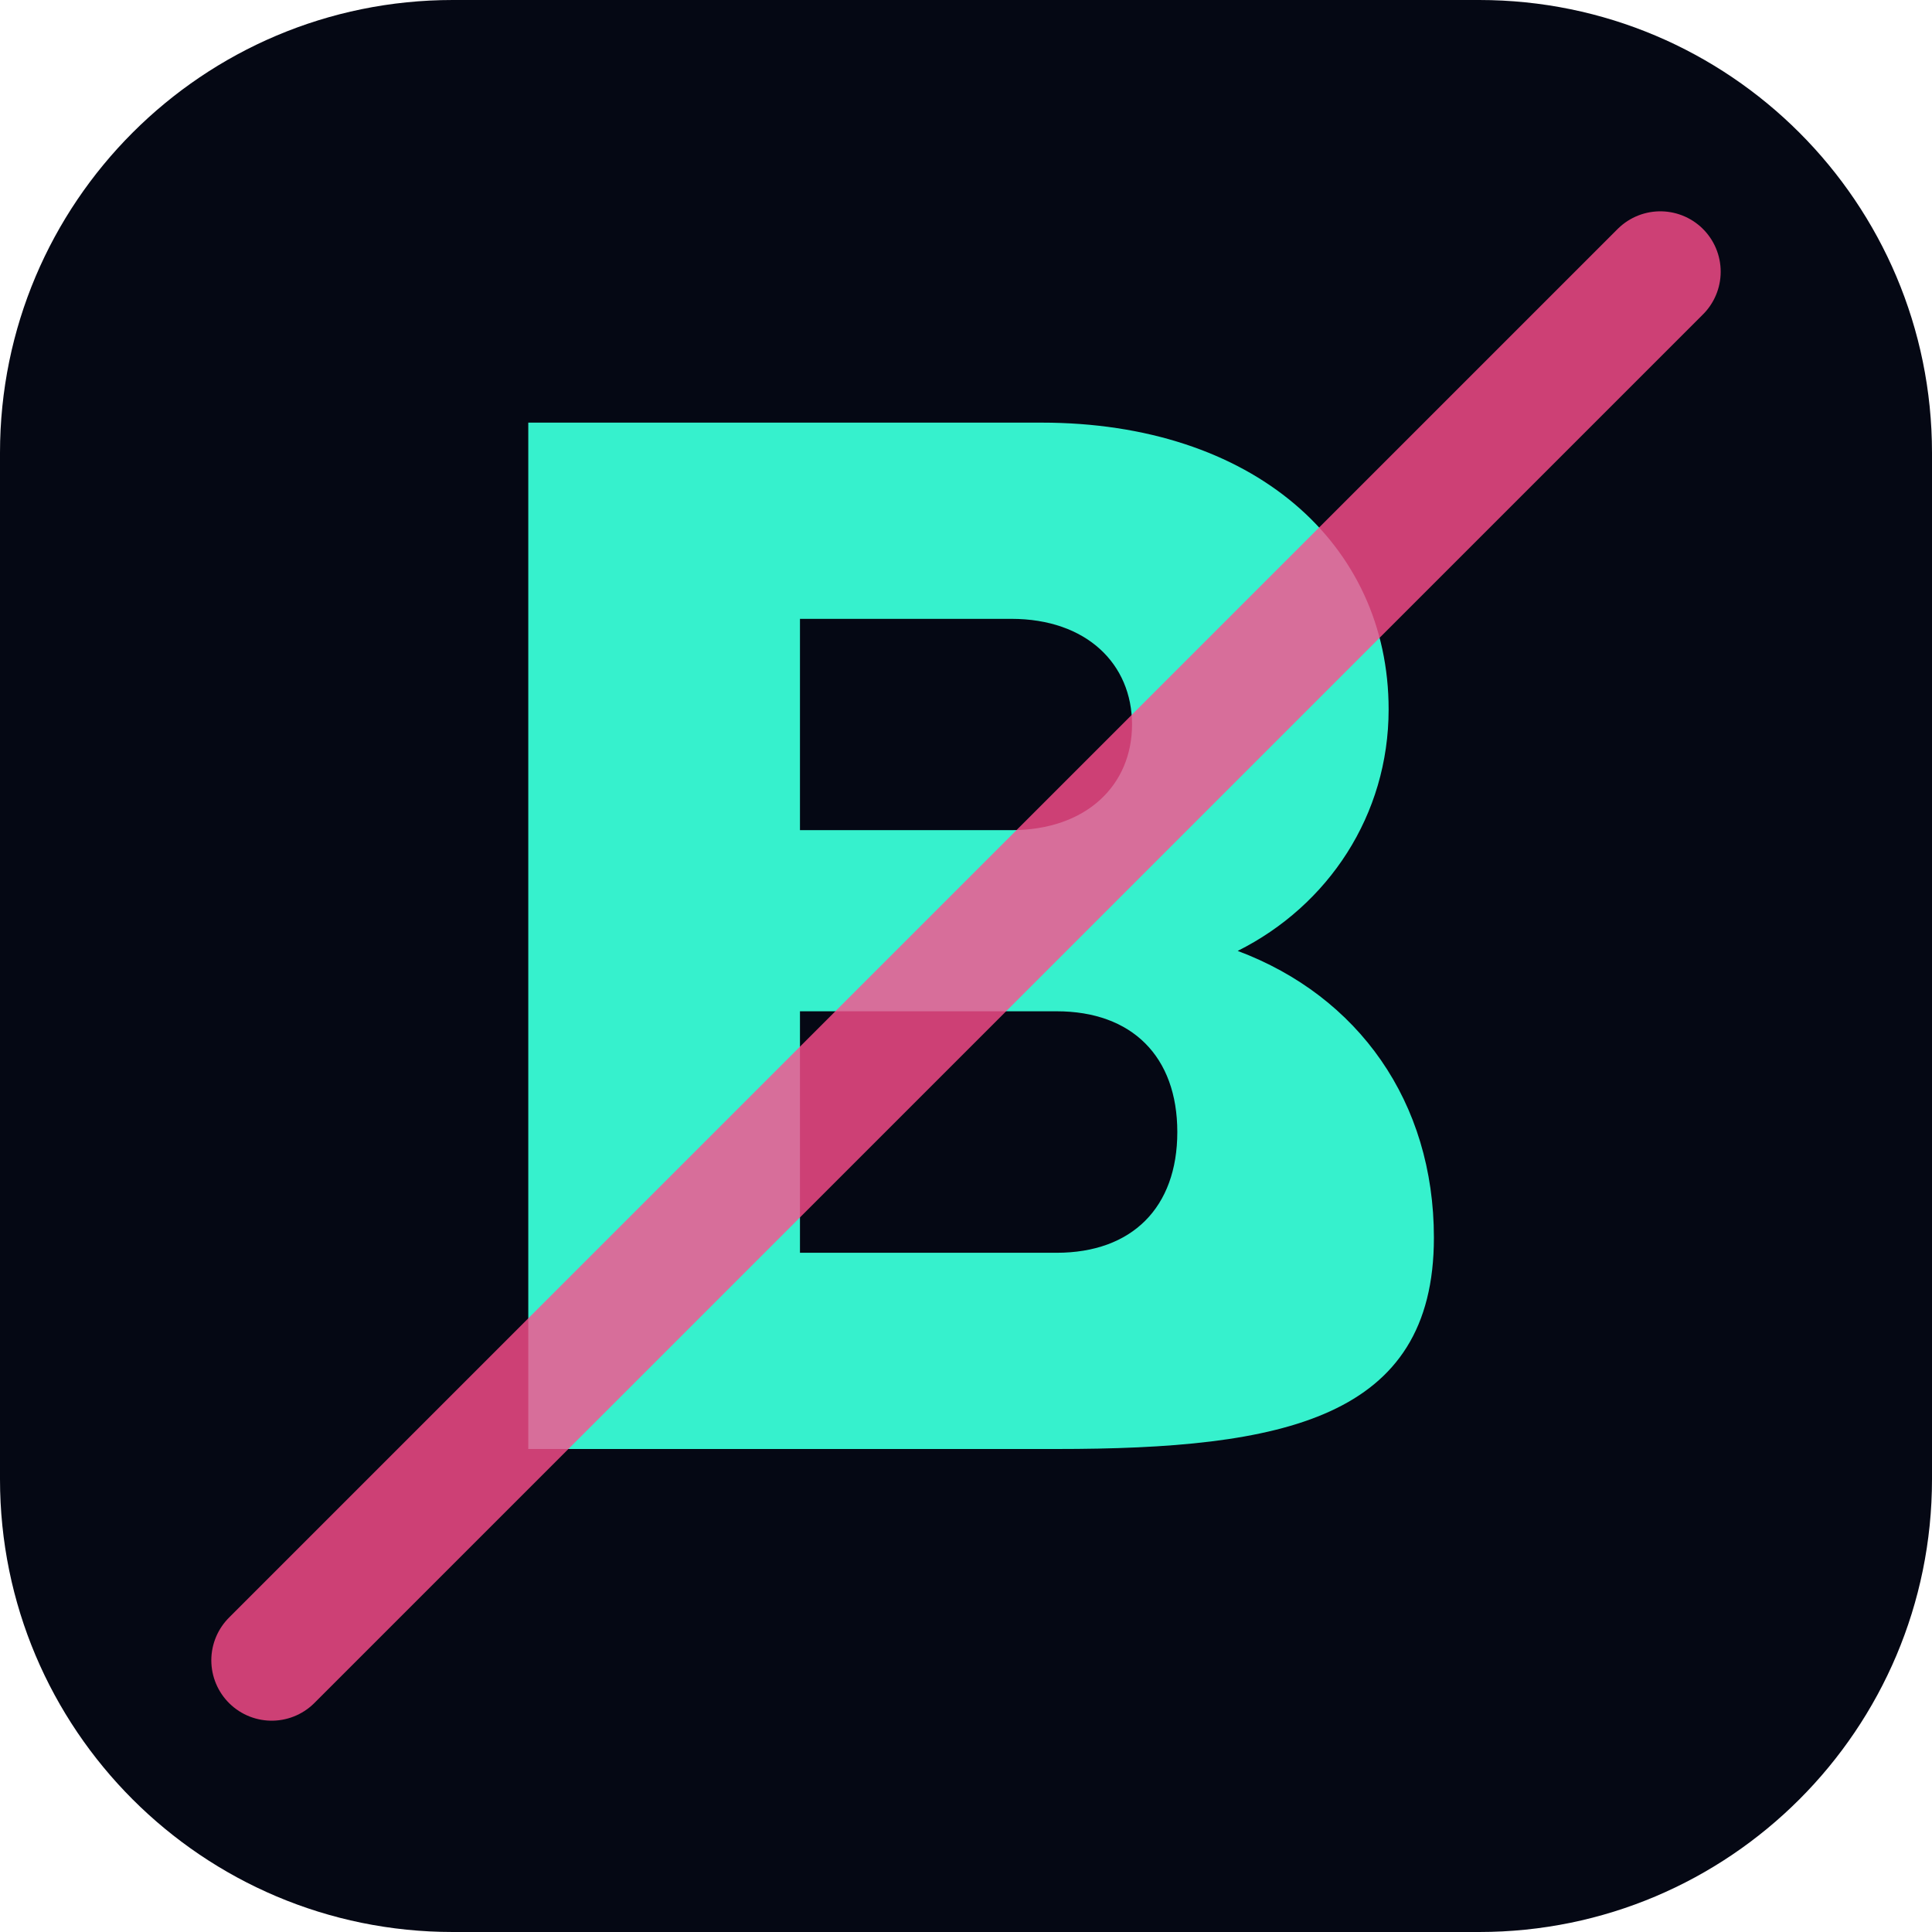
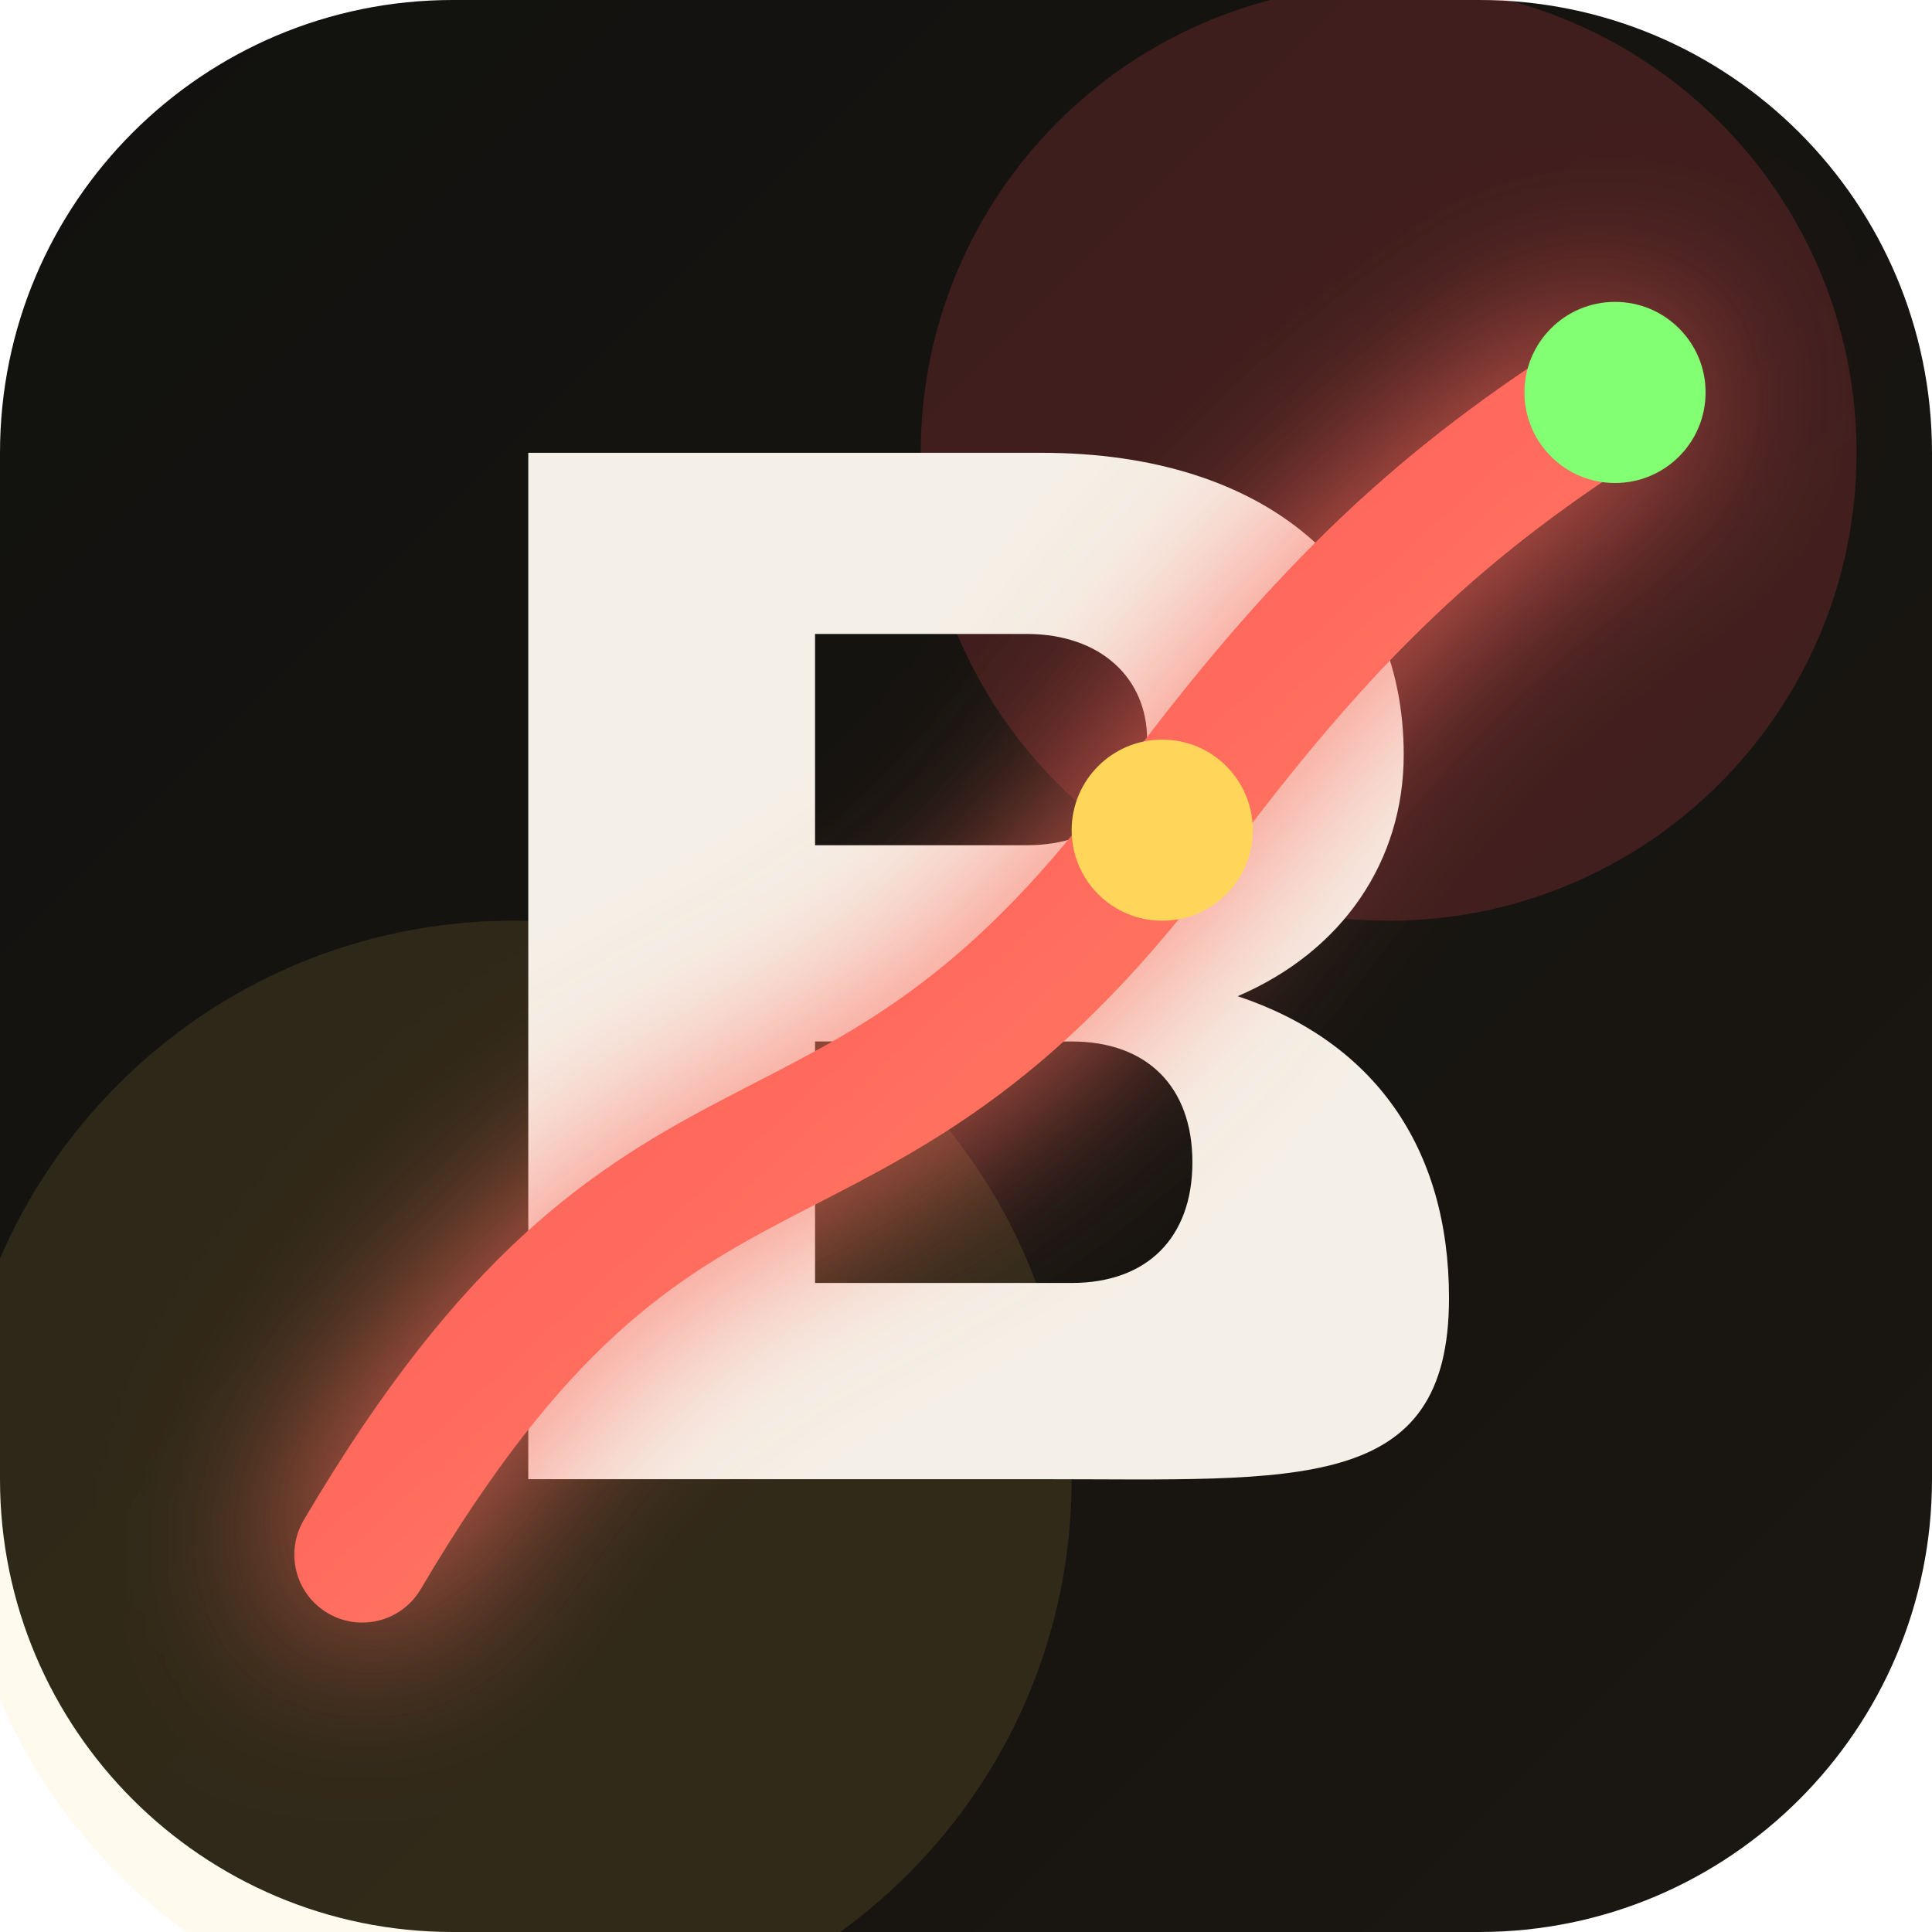
- <svg xmlns="http://www.w3.org/2000/svg" viewBox="0 0 128 128">
-   <rect width="128" height="128" rx="30" fill="#050814" />
-   <path d="M35 96V28h34c14 0 23 8 23 19 0 7-4 13-10 16 8 3 13 10 13 19 0 12-10 14-25 14H35Zm18-41h14c5 0 8-3 8-7s-3-7-8-7H53v14Zm0 28h17c5 0 8-3 8-8s-3-8-8-8H53v16Z" fill="#36f1cd" />
-   <path d="M18 110 110 18" stroke="#ff4d8d" stroke-width="8" stroke-linecap="round" opacity=".8" />
+ <svg xmlns="http://www.w3.org/2000/svg" viewBox="0 0 128 128" role="img" aria-label="bunIn favicon">
+   <defs>
+     <linearGradient id="bg" x1="0" y1="0" x2="1" y2="1">
+       <stop offset="0" stop-color="#11110f" />
+       <stop offset="1" stop-color="#1b1712" />
+     </linearGradient>
+     <linearGradient id="mark" x1="0" y1="0" x2="1" y2="1">
+       <stop offset="0" stop-color="#ff4e57" />
+       <stop offset="0.62" stop-color="#ff745f" />
+       <stop offset="1" stop-color="#ffd65a" />
+     </linearGradient>
+     <filter id="glow" x="-30%" y="-30%" width="160%" height="160%">
+       <feGaussianBlur stdDeviation="6" result="blur" />
+       <feMerge>
+         <feMergeNode in="blur" />
+         <feMergeNode in="SourceGraphic" />
+       </feMerge>
+     </filter>
+   </defs>
+   <rect width="128" height="128" rx="30" fill="url(#bg)" />
+   <circle cx="92" cy="30" r="31" fill="#ff4e57" opacity=".18" />
+   <circle cx="34" cy="98" r="37" fill="#ffd65a" opacity=".11" />
+   <path d="M35 98V30h34c15 0 24 8 24 20 0 7-4 13-11 16 9 3 14 10 14 20 0 13-10 12-27 12H35Zm19-42h14c5 0 8-3 8-7s-3-7-8-7H54v14Zm0 29h17c5 0 8-3 8-8s-3-8-8-8H54v16Z" fill="#f5f0e7" />
+   <path d="M24 103C44 69 56 83 77 55c11-15 19-22 30-29" fill="none" stroke="url(#mark)" stroke-width="9" stroke-linecap="round" stroke-linejoin="round" filter="url(#glow)" />
+   <circle cx="77" cy="55" r="6" fill="#ffd65a" />
+   <circle cx="107" cy="26" r="6" fill="#83ff73" />
</svg>
